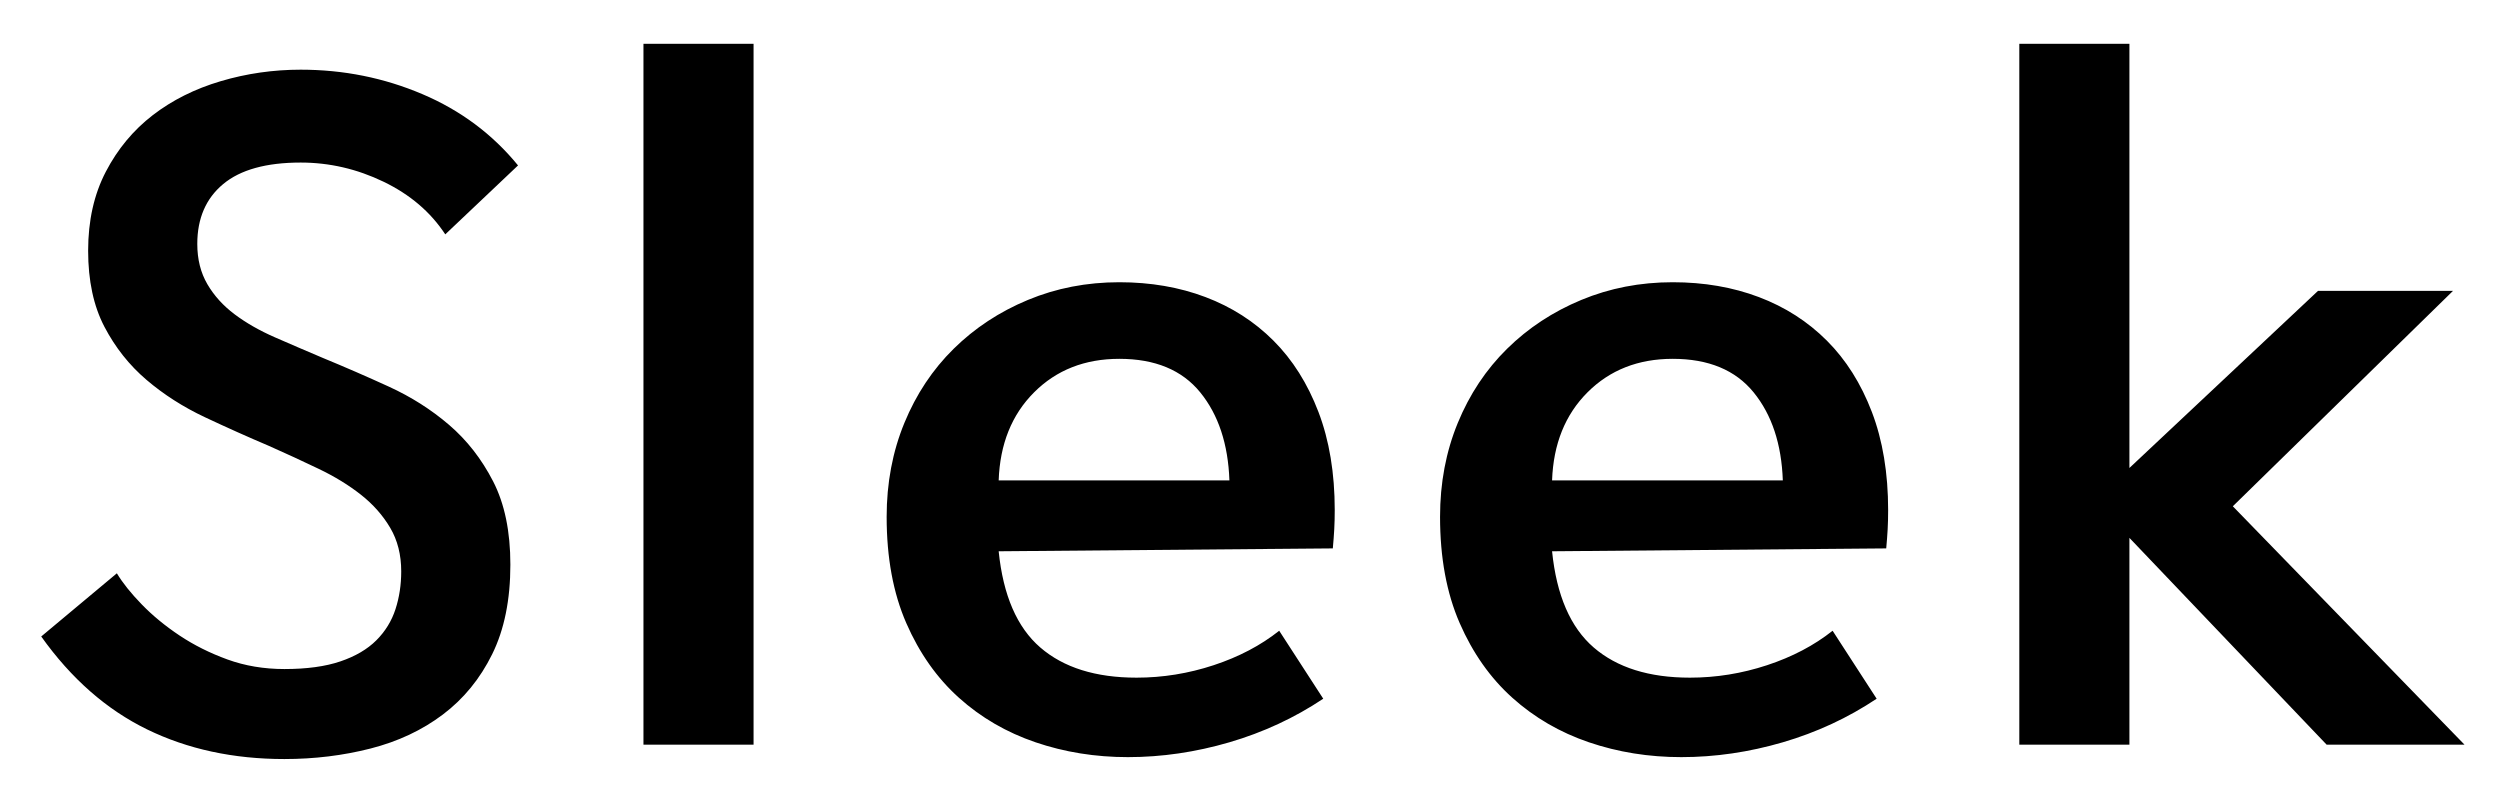
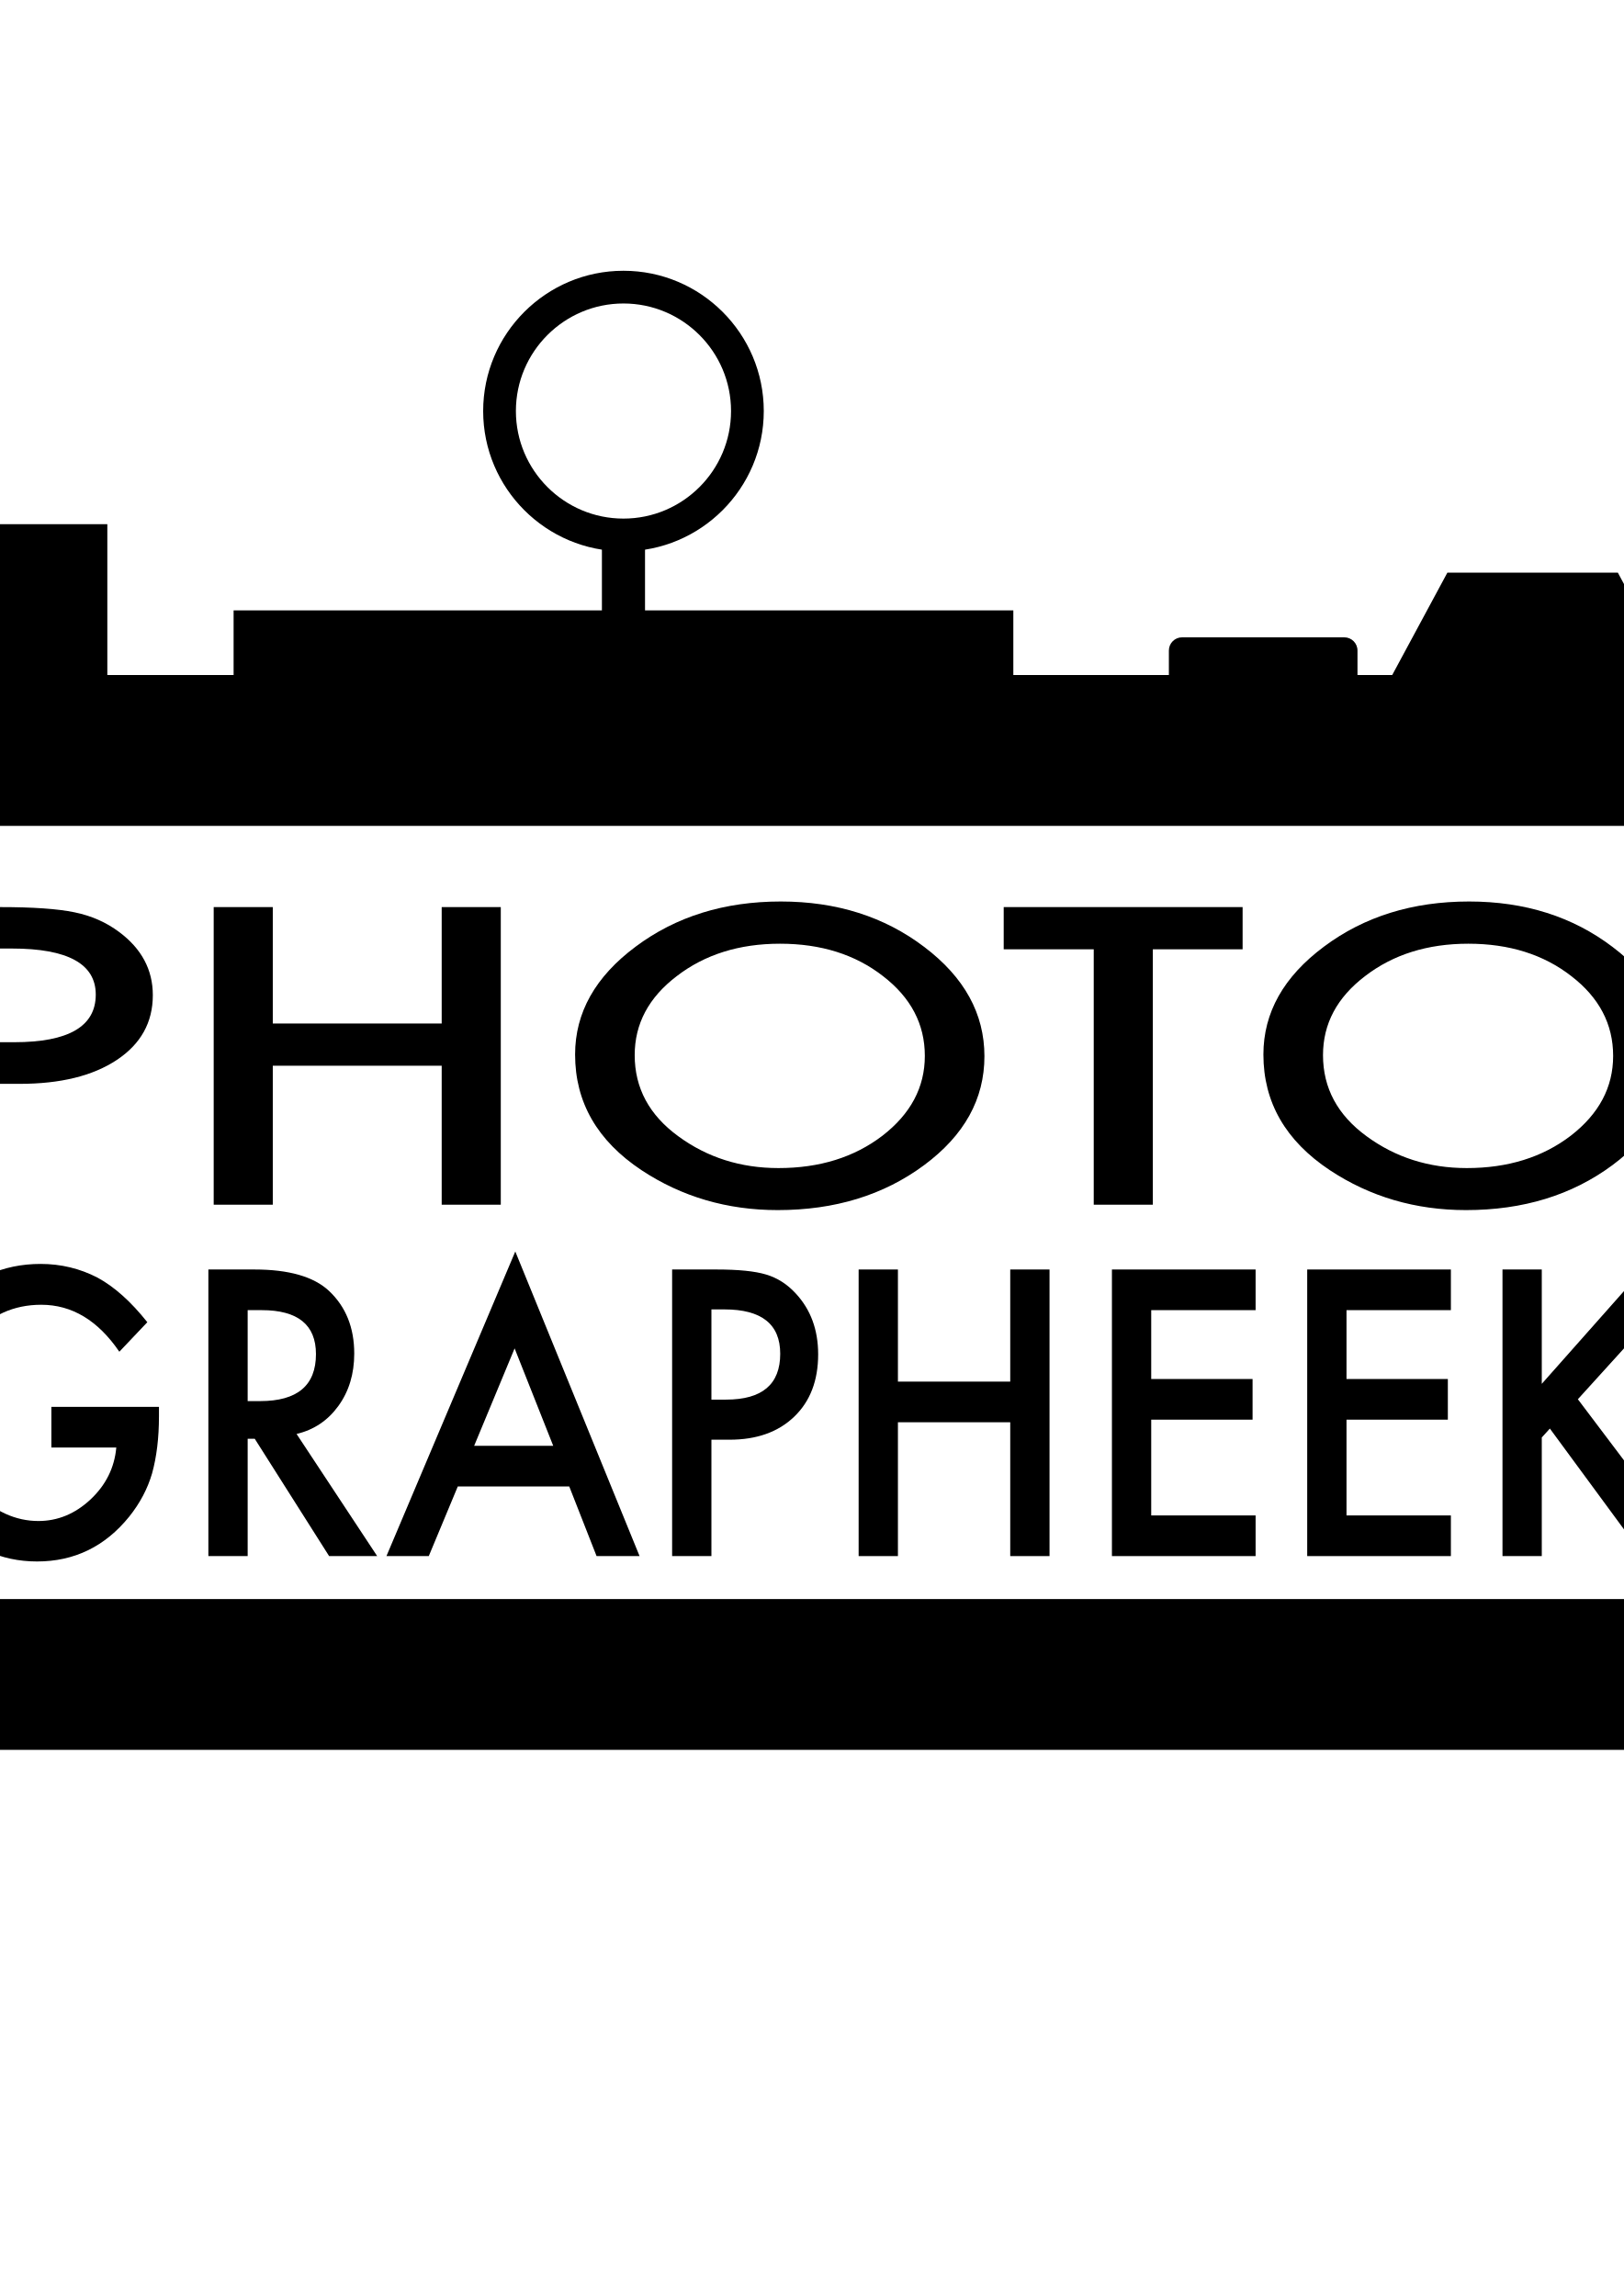
- <svg xmlns="http://www.w3.org/2000/svg" class="logo" viewBox="0 0 47 15" version="1.1">
-   <g id="logo" transform="translate(-113, -89)">
-     <path d="M114.657,93.712 C114.657,93.148 114.768,92.653 114.99,92.227 C115.212,91.801 115.506,91.447 115.872,91.165 C116.238,90.883 116.664,90.67 117.15,90.526 C117.636,90.382 118.137,90.31 118.653,90.31 C119.457,90.31 120.219,90.463 120.939,90.769 C121.659,91.075 122.259,91.522 122.739,92.11 L121.371,93.406 C121.095,92.986 120.708,92.656 120.21,92.416 C119.712,92.176 119.193,92.056 118.653,92.056 C118.005,92.056 117.519,92.191 117.195,92.461 C116.871,92.731 116.709,93.106 116.709,93.586 C116.709,93.874 116.772,94.126 116.898,94.342 C117.024,94.558 117.195,94.747 117.411,94.909 C117.627,95.071 117.879,95.215 118.167,95.341 C118.455,95.467 118.755,95.596 119.067,95.728 C119.475,95.896 119.889,96.076 120.309,96.268 C120.729,96.46 121.107,96.7 121.443,96.988 C121.779,97.276 122.055,97.63 122.271,98.05 C122.487,98.47 122.595,98.992 122.595,99.616 C122.595,100.276 122.481,100.837 122.253,101.299 C122.025,101.761 121.716,102.139 121.326,102.433 C120.936,102.727 120.483,102.94 119.967,103.072 C119.451,103.204 118.911,103.27 118.347,103.27 C117.387,103.27 116.526,103.084 115.764,102.712 C115.002,102.34 114.339,101.758 113.775,100.966 L115.197,99.778 C115.305,99.958 115.461,100.153 115.665,100.363 C115.869,100.573 116.106,100.768 116.376,100.948 C116.646,101.128 116.946,101.278 117.276,101.398 C117.606,101.518 117.963,101.578 118.347,101.578 C118.767,101.578 119.118,101.53 119.4,101.434 C119.682,101.338 119.907,101.206 120.075,101.038 C120.243,100.87 120.363,100.675 120.435,100.453 C120.507,100.231 120.543,99.994 120.543,99.742 C120.543,99.43 120.474,99.157 120.336,98.923 C120.198,98.689 120.015,98.482 119.787,98.302 C119.559,98.122 119.295,97.96 118.995,97.816 C118.695,97.672 118.383,97.528 118.059,97.384 C117.663,97.216 117.261,97.036 116.853,96.844 C116.445,96.652 116.079,96.418 115.755,96.142 C115.431,95.866 115.167,95.533 114.963,95.143 C114.759,94.753 114.657,94.276 114.657,93.712 Z M127.167,89.824 L127.167,103 L125.097,103 L125.097,89.824 L127.167,89.824 Z M131.775,99.364 C131.859,100.192 132.12,100.795 132.558,101.173 C132.996,101.551 133.599,101.74 134.367,101.74 C134.859,101.74 135.342,101.662 135.816,101.506 C136.29,101.35 136.701,101.134 137.049,100.858 L137.877,102.136 C137.337,102.496 136.749,102.769 136.113,102.955 C135.477,103.141 134.841,103.234 134.205,103.234 C133.593,103.234 133.014,103.141 132.468,102.955 C131.922,102.769 131.442,102.49 131.028,102.118 C130.614,101.746 130.284,101.278 130.038,100.714 C129.792,100.15 129.669,99.484 129.669,98.716 C129.669,98.08 129.78,97.492 130.002,96.952 C130.224,96.412 130.533,95.947 130.929,95.557 C131.325,95.167 131.79,94.861 132.324,94.639 C132.858,94.417 133.431,94.306 134.043,94.306 C134.631,94.306 135.171,94.399 135.663,94.585 C136.155,94.771 136.581,95.044 136.941,95.404 C137.301,95.764 137.583,96.211 137.787,96.745 C137.991,97.279 138.093,97.894 138.093,98.59 C138.093,98.722 138.09,98.842 138.084,98.95 C138.078,99.058 138.069,99.178 138.057,99.31 L131.775,99.364 Z M134.043,95.746 C133.395,95.746 132.861,95.956 132.441,96.376 C132.021,96.796 131.799,97.348 131.775,98.032 L136.113,98.032 C136.089,97.348 135.906,96.796 135.564,96.376 C135.222,95.956 134.715,95.746 134.043,95.746 Z M142.179,99.364 C142.263,100.192 142.524,100.795 142.962,101.173 C143.4,101.551 144.003,101.74 144.771,101.74 C145.263,101.74 145.746,101.662 146.22,101.506 C146.694,101.35 147.105,101.134 147.453,100.858 L148.281,102.136 C147.741,102.496 147.153,102.769 146.517,102.955 C145.881,103.141 145.245,103.234 144.609,103.234 C143.997,103.234 143.418,103.141 142.872,102.955 C142.326,102.769 141.846,102.49 141.432,102.118 C141.018,101.746 140.688,101.278 140.442,100.714 C140.196,100.15 140.073,99.484 140.073,98.716 C140.073,98.08 140.184,97.492 140.406,96.952 C140.628,96.412 140.937,95.947 141.333,95.557 C141.729,95.167 142.194,94.861 142.728,94.639 C143.262,94.417 143.835,94.306 144.447,94.306 C145.035,94.306 145.575,94.399 146.067,94.585 C146.559,94.771 146.985,95.044 147.345,95.404 C147.705,95.764 147.987,96.211 148.191,96.745 C148.395,97.279 148.497,97.894 148.497,98.59 C148.497,98.722 148.494,98.842 148.488,98.95 C148.482,99.058 148.473,99.178 148.461,99.31 L142.179,99.364 Z M144.447,95.746 C143.799,95.746 143.265,95.956 142.845,96.376 C142.425,96.796 142.203,97.348 142.179,98.032 L146.517,98.032 C146.493,97.348 146.31,96.796 145.968,96.376 C145.626,95.956 145.119,95.746 144.447,95.746 Z M153.033,89.824 L153.033,97.798 L156.579,94.468 L159.117,94.468 L154.977,98.518 L159.333,103 L156.741,103 L153.033,99.112 L153.033,103 L150.963,103 L150.963,89.824 L153.033,89.824 Z" id="TOR" />
+ <svg xmlns="http://www.w3.org/2000/svg" width="210mm" height="297mm" viewBox="0 0 210 297" version="1.1" id="svg8">
+   <defs id="defs2">
+     <clipPath id="clipPath3729" clipPathUnits="userSpaceOnUse">
+       <path id="path3727" d="M 0,700 H 700 V 0 H 0 Z" />
+     </clipPath>
+   </defs>
+   <g id="layer1">
+     <g transform="matrix(0.3527778,0,0,-0.3527778,-22.46945,258.8094)" id="g3721">
+       <g id="g3723">
+         <g clip-path="url(#clipPath3729)" id="g3725">
+           <g transform="translate(681.6445,91.9922)" id="g3731">
+             <path id="path3733" style="fill:#000000;fill-opacity:1;fill-rule:nonzero;stroke:none" d="m 0,0 h -653.046 c -3.51,0 -6.355,2.846 -6.355,6.355 v 48.96 H 6.355 V 6.355 C 6.355,2.846 3.51,0 0,0" />
+           </g>
+           <path id="path3735" style="fill:#000000;fill-opacity:1;fill-rule:nonzero;stroke:none" d="m 435.196,480.186 h -285.86 v 29.633 h 285.86 z" />
+           <g transform="translate(556.5273,470.3081)" id="g3737">
+             <path id="path3739" style="fill:#000000;fill-opacity:1;fill-rule:nonzero;stroke:none" d="m 0,0 h -59.463 c -2.674,0 -4.841,2.167 -4.841,4.84 v 19.953 c 0,2.673 2.167,4.84 4.841,4.84 H 0 c 2.674,0 4.841,-2.167 4.841,-4.84 V 4.84 C 4.841,2.167 2.674,0 0,0" />
+           </g>
+           <path id="path3741" style="fill:#000000;fill-opacity:1;fill-rule:nonzero;stroke:none" d="M 103.042,484.137 H 53.653 v 57.291 h 49.389 z" />
+           <path id="path3743" style="fill:#000000;fill-opacity:1;fill-rule:nonzero;stroke:none" d="m 300.168,495.99 h -15.804 v 43.462 h 15.804 z" />
+           <g transform="translate(292.2666,622.3511)" id="g3745">
+             <path id="path3747" style="fill:#000000;fill-opacity:1;fill-rule:nonzero;stroke:none" d="m 0,0 c -21.746,0 -39.438,-17.691 -39.438,-39.437 0,-21.746 17.692,-39.438 39.438,-39.438 21.746,0 39.437,17.692 39.437,39.438 C 39.437,-17.691 21.746,0 0,0 m 0,-90.875 c -28.363,0 -51.438,23.075 -51.438,51.438 C -51.438,-11.075 -28.363,12 0,12 28.362,12 51.437,-11.075 51.437,-39.437 51.437,-67.8 28.362,-90.875 0,-90.875" />
+           </g>
+           <g transform="translate(677.9248,484.4805)" id="g3749">
+             <path id="path3751" style="fill:#000000;fill-opacity:1;fill-rule:nonzero;stroke:none" d="m 0,0 h -104.704 l 21.098,39.167 h 62.509 z" />
+           </g>
+           <g transform="translate(688,430.7974)" id="g3753">
+             <path id="path3755" style="fill:#000000;fill-opacity:1;fill-rule:nonzero;stroke:none" d="m 0,0 v 42.76 c 0,6.934 -5.621,12.555 -12.556,12.555 h -640.646 c -6.934,0 -12.555,-5.621 -12.555,-12.555 V 0" />
+           </g>
+           <g transform="translate(82.5269,217.7734)" id="g3757">
+             <path id="path3759" style="fill:#000000;fill-opacity:1;fill-rule:nonzero;stroke:none" d="m 0,0 h 39.444 v -3.472 c 0,-7.894 -0.845,-14.882 -2.535,-20.963 -1.649,-5.627 -4.43,-10.889 -8.346,-15.79 -8.862,-10.981 -20.134,-16.47 -33.818,-16.47 -13.354,0 -24.792,5.308 -34.313,15.925 -9.521,10.664 -14.281,23.458 -14.281,38.388 0,15.245 4.842,28.177 14.529,38.795 9.685,10.662 21.473,15.994 35.363,15.994 7.46,0 14.426,-1.678 20.897,-5.036 6.183,-3.358 12.262,-8.804 18.238,-16.335 L 24.916,20.214 c -7.832,11.479 -17.374,17.22 -28.625,17.22 -10.099,0 -18.569,-3.835 -25.411,-11.502 -6.841,-7.534 -10.262,-16.971 -10.262,-28.314 0,-11.707 3.812,-21.349 11.437,-28.927 7.131,-7.033 14.859,-10.549 23.185,-10.549 7.088,0 13.456,2.631 19.103,7.895 5.647,5.309 8.8,11.661 9.46,19.058 H 0 Z" />
+           </g>
+           <g transform="translate(154.4907,219.8828)" id="g3761">
+             <path id="path3763" style="fill:#000000;fill-opacity:1;fill-rule:nonzero;stroke:none" d="m 0,0 h 4.575 c 13.642,0 20.464,5.74 20.464,17.22 0,10.754 -6.637,16.131 -19.908,16.131 H 0 Z M 17.929,-12.047 47.481,-56.831 H 29.861 L 2.597,-13.816 H 0 V -56.831 H -14.405 V 48.256 H 2.473 c 12.612,0 21.721,-2.61 27.326,-7.827 6.183,-5.809 9.274,-13.476 9.274,-23.005 0,-7.442 -1.938,-13.84 -5.811,-19.194 -3.875,-5.354 -8.986,-8.779 -15.333,-10.277" />
+           </g>
+           <g transform="translate(266.5171,203.4805)" id="g3765">
+             <path id="path3767" style="fill:#000000;fill-opacity:1;fill-rule:nonzero;stroke:none" d="M 0,0 -14.158,35.732 -28.996,0 Z m 5.874,-14.905 h -40.867 l -10.633,-25.524 h -15.519 l 47.234,111.69 45.565,-111.69 H 15.889 Z" />
+           </g>
+           <g transform="translate(324.5088,220.4277)" id="g3769">
+             <path id="path3771" style="fill:#000000;fill-opacity:1;fill-rule:nonzero;stroke:none" d="m 0,0 h 5.379 c 13.23,0 19.846,5.604 19.846,16.812 0,10.843 -6.823,16.266 -20.465,16.266 H 0 Z M 0,-14.701 V -57.376 H -14.405 V 47.711 H 1.917 c 7.995,0 14.034,-0.612 18.114,-1.838 4.121,-1.225 7.749,-3.539 10.881,-6.941 5.482,-5.9 8.223,-13.341 8.223,-22.325 0,-9.62 -2.927,-17.243 -8.779,-22.869 -5.853,-5.627 -13.747,-8.439 -23.679,-8.439 z" />
+           </g>
+           <g transform="translate(392.8867,227.0293)" id="g3773">
+             <path id="path3775" style="fill:#000000;fill-opacity:1;fill-rule:nonzero;stroke:none" d="M 0,0 H 41.175 V 41.109 H 55.58 V -63.978 H 41.175 v 49.073 H 0 V -63.978 H -14.405 V 41.109 H 0 Z" />
+           </g>
+           <g transform="translate(524.0176,253.2334)" id="g3777">
+             <path id="path3779" style="fill:#000000;fill-opacity:1;fill-rule:nonzero;stroke:none" d="M 0,0 H -38.27 V -25.251 H -1.113 V -40.156 H -38.27 v -35.12 H 0 V -90.182 H -52.675 V 14.905 H 0 Z" />
+           </g>
+           <g transform="translate(595.6104,253.2334)" id="g3781">
+             <path id="path3783" style="fill:#000000;fill-opacity:1;fill-rule:nonzero;stroke:none" d="M 0,0 H -38.27 V -25.251 H -1.113 V -40.156 H -38.27 v -35.12 H 0 V -90.182 H -52.675 V 14.905 H 0 Z" />
+           </g>
+           <g transform="translate(628.9336,226.2129)" id="g3785">
+             <path id="path3787" style="fill:#000000;fill-opacity:1;fill-rule:nonzero;stroke:none" d="M 0,0 37.156,41.926 H 56.384 L 13.23,-5.649 56.632,-63.161 H 37.342 L 2.968,-16.402 0,-19.67 V -63.161 H -14.405 V 41.926 H 0 Z" />
+           </g>
+           <g transform="translate(60.8652,351.4795)" id="g3789">
+             <path id="path3791" style="fill:#000000;fill-opacity:1;fill-rule:nonzero;stroke:none" d="M 0,0 H 8.089 C 27.987,0 37.936,5.818 37.936,17.457 37.936,28.719 27.676,34.35 7.16,34.35 H 0 Z M 0,-15.267 V -59.582 H -21.664 V 49.545 H 2.882 c 12.025,0 21.107,-0.636 27.243,-1.908 6.198,-1.272 11.653,-3.675 16.365,-7.209 8.243,-6.126 12.366,-13.853 12.366,-23.183 0,-9.989 -4.402,-17.905 -13.203,-23.748 -8.802,-5.843 -20.674,-8.764 -35.611,-8.764 z" />
+           </g>
+           <g transform="translate(163.7002,358.335)" id="g3793">
+             <path id="path3795" style="fill:#000000;fill-opacity:1;fill-rule:nonzero;stroke:none" d="M 0,0 H 61.924 V 42.69 H 83.588 V -66.438 H 61.924 v 50.959 H 0 V -66.438 H -21.664 V 42.69 H 0 Z" />
+           </g>
+           <g transform="translate(296.3823,346.7441)" id="g3797">
+             <path id="path3799" style="fill:#000000;fill-opacity:1;fill-rule:nonzero;stroke:none" d="m 0,0 c 0,-12.063 5.33,-21.981 15.992,-29.756 10.6,-7.774 22.841,-11.662 36.727,-11.662 15.063,0 27.769,3.958 38.121,11.874 10.352,8.01 15.529,17.764 15.529,29.261 0,11.637 -5.115,21.391 -15.342,29.261 C 80.86,36.894 68.277,40.852 53.277,40.852 38.338,40.852 25.723,36.894 15.435,28.978 5.144,21.156 0,11.496 0,0 m -21.85,0.212 c 0,15.36 7.406,28.554 22.222,39.58 14.752,11.025 32.48,16.539 53.184,16.539 20.455,0 37.996,-5.561 52.626,-16.681 14.691,-11.121 22.036,-24.479 22.036,-40.074 0,-15.691 -7.377,-29.003 -22.129,-39.933 -14.815,-10.98 -32.698,-16.468 -53.649,-16.468 -18.535,0 -35.178,4.876 -49.93,14.63 -16.24,10.79 -24.36,24.924 -24.36,42.407" />
+           </g>
+           <g transform="translate(486.3389,385.5464)" id="g3801">
+             <path id="path3803" style="fill:#000000;fill-opacity:1;fill-rule:nonzero;stroke:none" d="M 0,0 V -93.649 H -21.664 V 0 H -54.672 V 15.479 H 32.914 V 0 Z" />
+           </g>
+           <g transform="translate(548.7275,346.7441)" id="g3805">
+             <path id="path3807" style="fill:#000000;fill-opacity:1;fill-rule:nonzero;stroke:none" d="m 0,0 c 0,-12.063 5.331,-21.981 15.993,-29.756 10.6,-7.774 22.841,-11.662 36.727,-11.662 15.062,0 27.768,3.958 38.121,11.874 10.351,8.01 15.528,17.764 15.528,29.261 0,11.637 -5.114,21.391 -15.342,29.261 C 80.86,36.894 68.277,40.852 53.277,40.852 38.338,40.852 25.724,36.894 15.435,28.978 5.145,21.156 0,11.496 0,0 m -21.85,0.212 c 0,15.36 7.407,28.554 22.222,39.58 14.752,11.025 32.481,16.539 53.185,16.539 20.455,0 37.996,-5.561 52.626,-16.681 14.69,-11.121 22.036,-24.479 22.036,-40.074 0,-15.691 -7.377,-29.003 -22.129,-39.933 -14.816,-10.98 -32.698,-16.468 -53.65,-16.468 -18.534,0 -35.177,4.876 -49.929,14.63 -16.241,10.79 -24.361,24.924 -24.361,42.407" />
+           </g>
+         </g>
+       </g>
+     </g>
  </g>
</svg>
